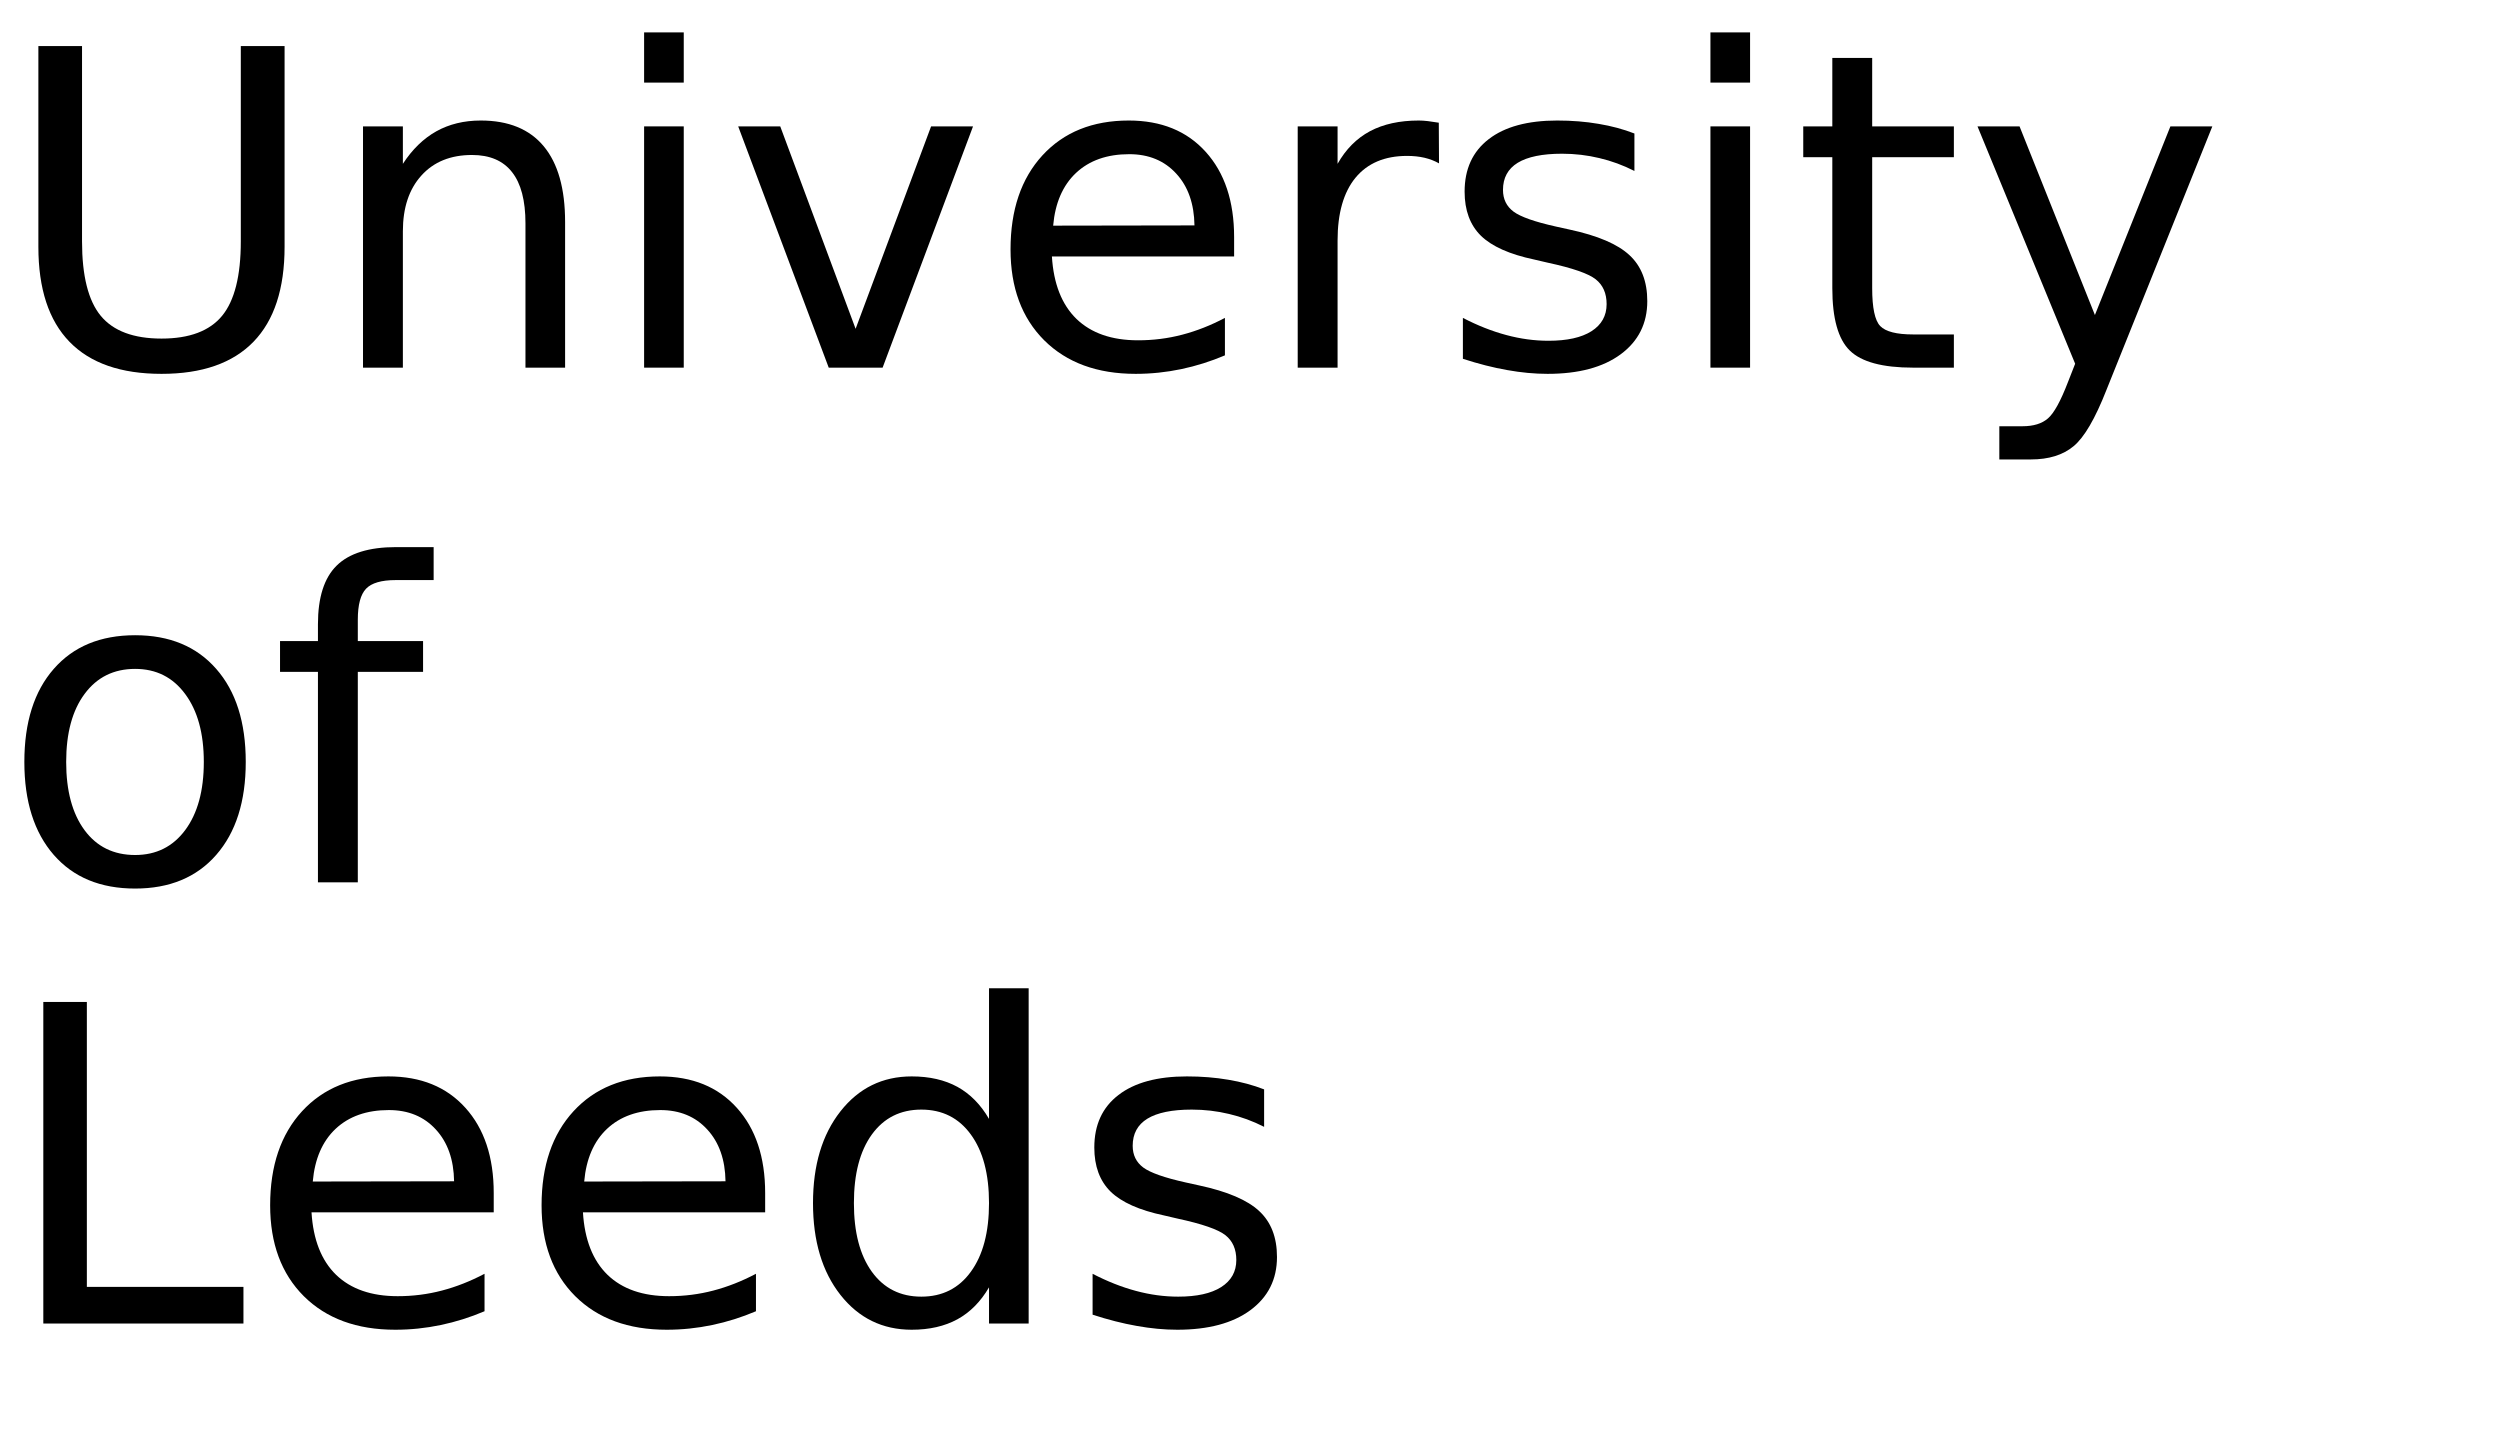
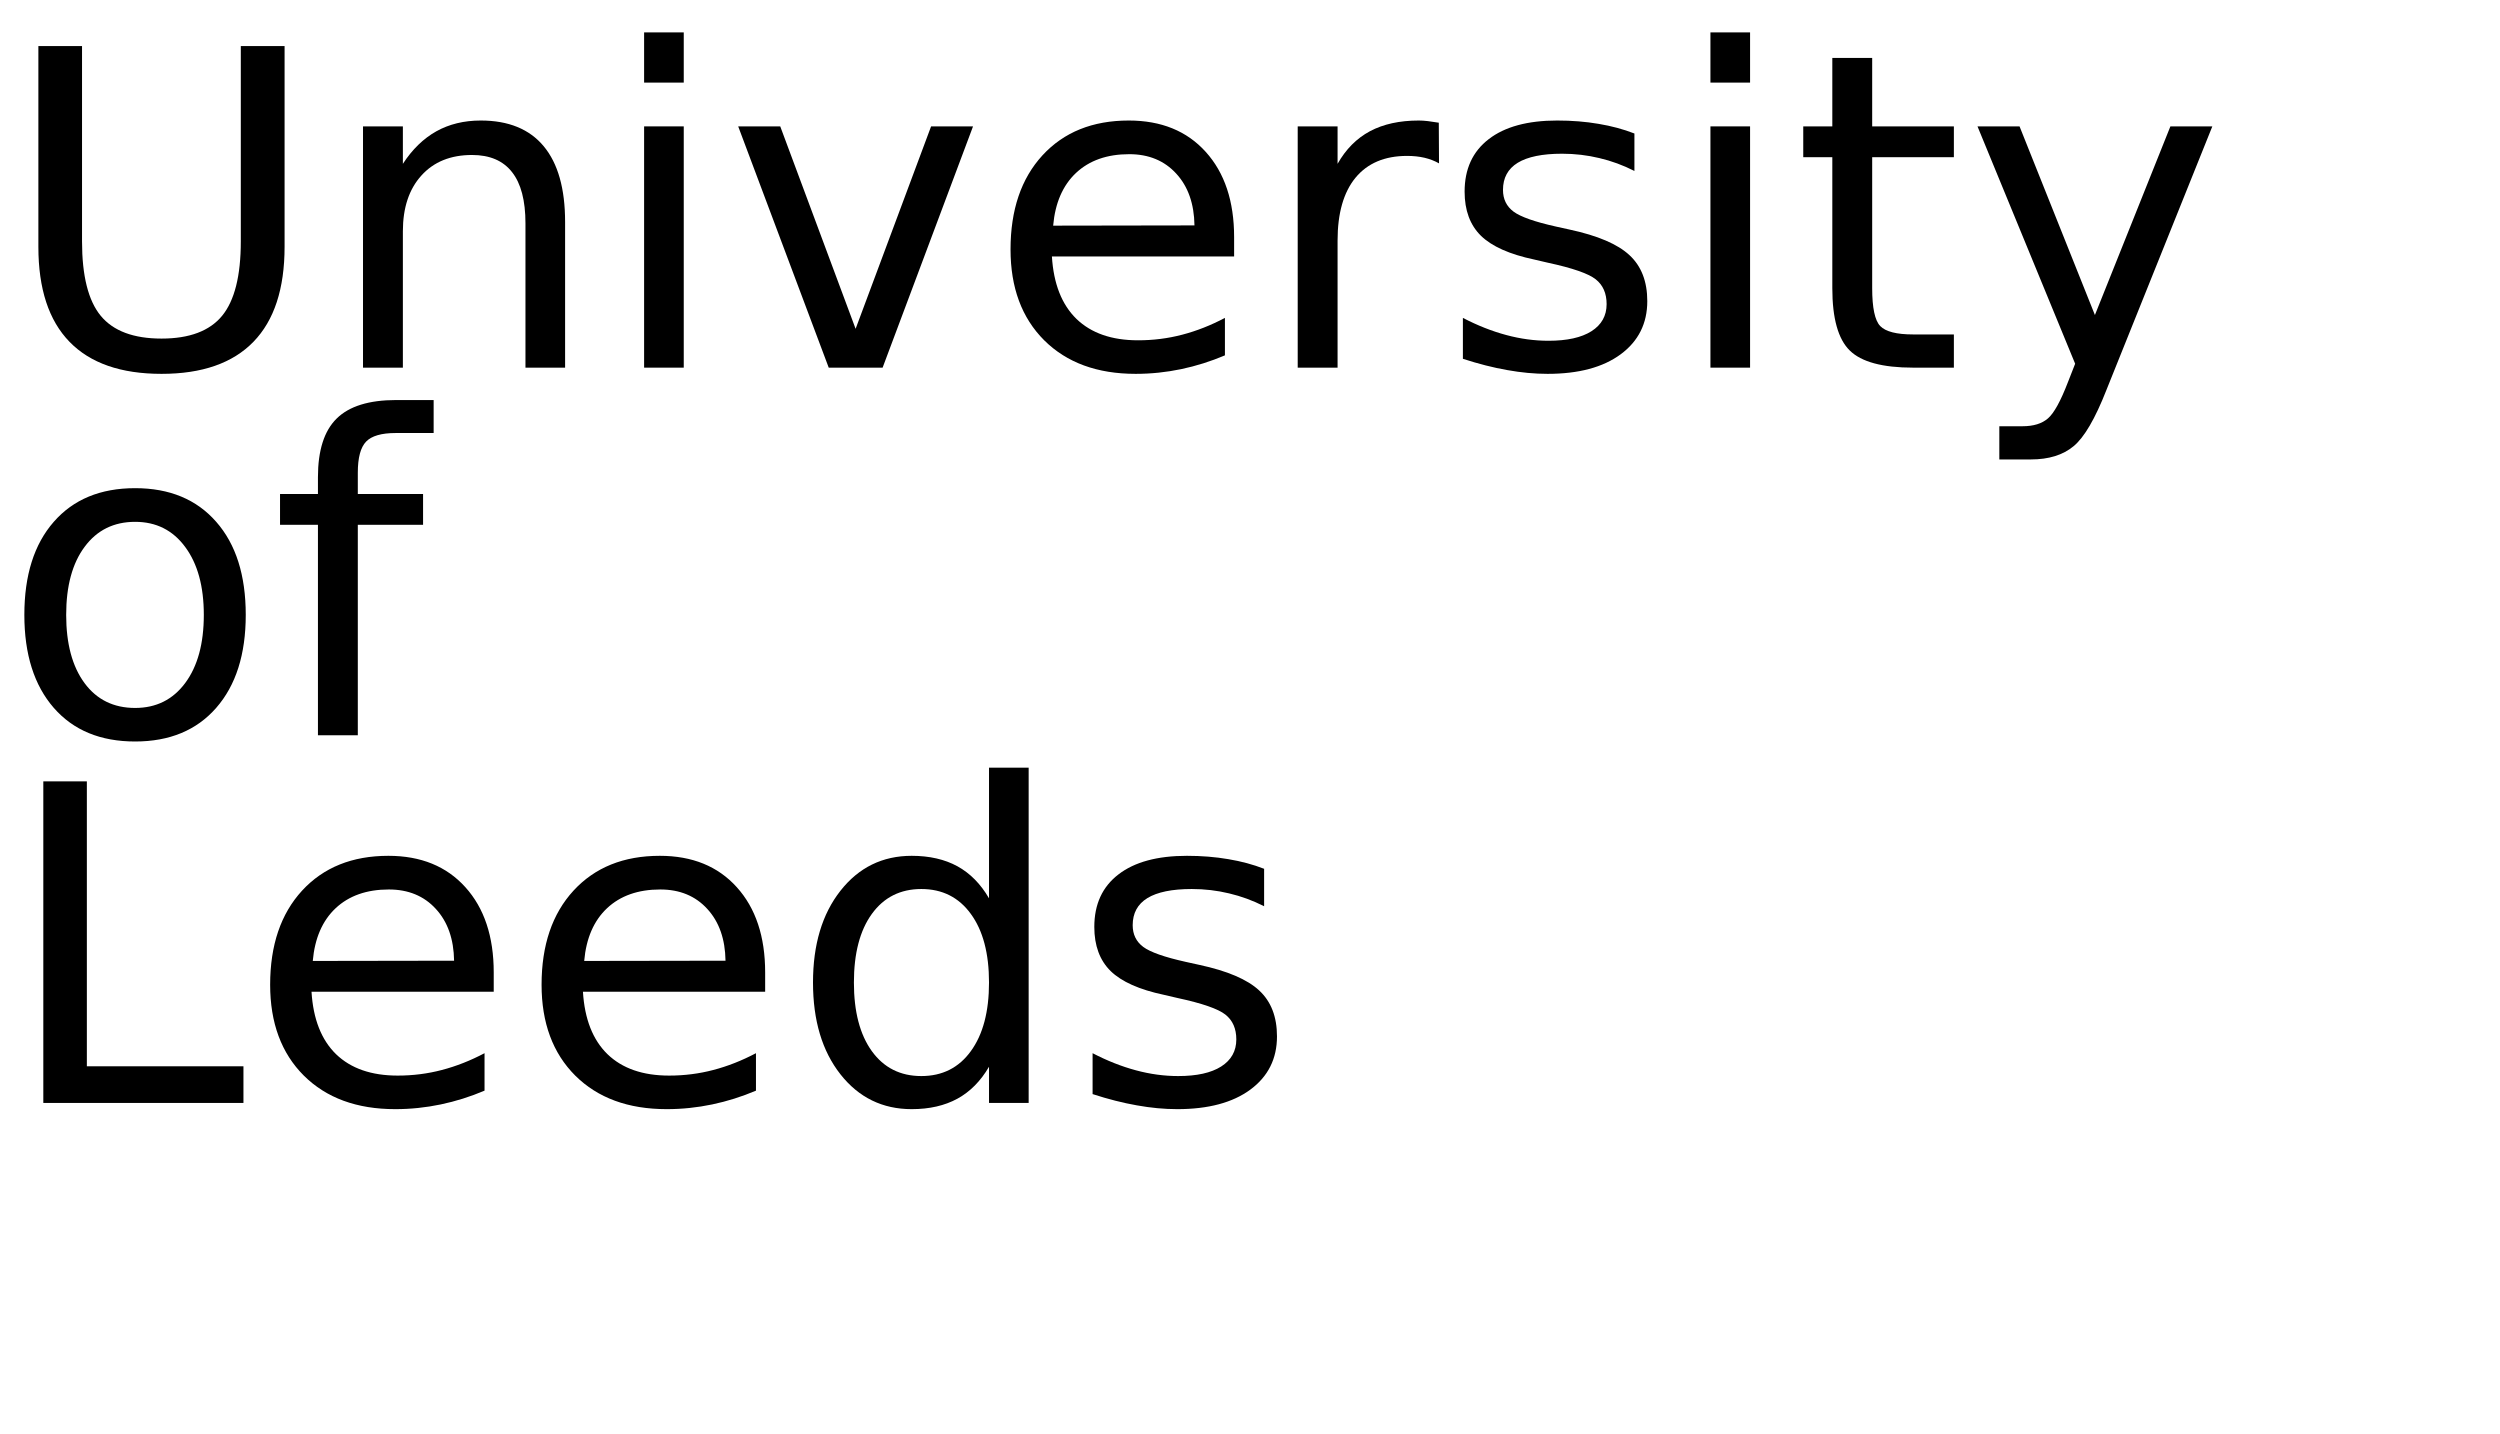
<svg xmlns="http://www.w3.org/2000/svg" xmlns:xlink="http://www.w3.org/1999/xlink" width="340" height="195" viewBox="0 0 340 195">
  <defs>
    <g>
      <g id="glyph-0-0">
        <path d="M 5.219 -43.734 L 11.156 -43.734 L 11.156 -17.172 C 11.156 -12.484 12.004 -9.109 13.703 -7.047 C 15.41 -4.984 18.164 -3.953 21.969 -3.953 C 25.758 -3.953 28.504 -4.984 30.203 -7.047 C 31.898 -9.109 32.75 -12.484 32.75 -17.172 L 32.75 -43.734 L 38.703 -43.734 L 38.703 -16.438 C 38.703 -10.727 37.289 -6.422 34.469 -3.516 C 31.645 -0.609 27.477 0.844 21.969 0.844 C 16.445 0.844 12.273 -0.609 9.453 -3.516 C 6.629 -6.422 5.219 -10.727 5.219 -16.438 Z M 5.219 -43.734 " />
      </g>
      <g id="glyph-0-1">
        <path d="M 32.938 -19.812 L 32.938 0 L 27.547 0 L 27.547 -19.625 C 27.547 -22.727 26.938 -25.051 25.719 -26.594 C 24.508 -28.145 22.695 -28.922 20.281 -28.922 C 17.363 -28.922 15.066 -27.988 13.391 -26.125 C 11.711 -24.27 10.875 -21.742 10.875 -18.547 L 10.875 0 L 5.453 0 L 5.453 -32.812 L 10.875 -32.812 L 10.875 -27.719 C 12.156 -29.688 13.672 -31.16 15.422 -32.141 C 17.172 -33.117 19.188 -33.609 21.469 -33.609 C 25.238 -33.609 28.094 -32.441 30.031 -30.109 C 31.969 -27.773 32.938 -24.344 32.938 -19.812 Z M 32.938 -19.812 " />
      </g>
      <g id="glyph-0-2">
        <path d="M 5.656 -32.812 L 11.047 -32.812 L 11.047 0 L 5.656 0 Z M 5.656 -45.594 L 11.047 -45.594 L 11.047 -38.766 L 5.656 -38.766 Z M 5.656 -45.594 " />
      </g>
      <g id="glyph-0-3">
        <path d="M 1.781 -32.812 L 7.5 -32.812 L 17.75 -5.281 L 28.016 -32.812 L 33.719 -32.812 L 21.422 0 L 14.094 0 Z M 1.781 -32.812 " />
      </g>
      <g id="glyph-0-4">
        <path d="M 33.719 -17.75 L 33.719 -15.125 L 8.938 -15.125 C 9.164 -11.406 10.281 -8.57 12.281 -6.625 C 14.289 -4.688 17.082 -3.719 20.656 -3.719 C 22.727 -3.719 24.734 -3.973 26.672 -4.484 C 28.617 -4.992 30.551 -5.754 32.469 -6.766 L 32.469 -1.672 C 30.531 -0.848 28.547 -0.223 26.516 0.203 C 24.484 0.629 22.422 0.844 20.328 0.844 C 15.098 0.844 10.953 -0.676 7.891 -3.719 C 4.836 -6.77 3.312 -10.891 3.312 -16.078 C 3.312 -21.453 4.758 -25.719 7.656 -28.875 C 10.562 -32.031 14.473 -33.609 19.391 -33.609 C 23.805 -33.609 27.297 -32.188 29.859 -29.344 C 32.43 -26.5 33.719 -22.633 33.719 -17.75 Z M 28.328 -19.344 C 28.285 -22.289 27.457 -24.641 25.844 -26.391 C 24.238 -28.148 22.109 -29.031 19.453 -29.031 C 16.441 -29.031 14.031 -28.18 12.219 -26.484 C 10.414 -24.785 9.379 -22.395 9.109 -19.312 Z M 28.328 -19.344 " />
      </g>
      <g id="glyph-0-5">
        <path d="M 24.672 -27.781 C 24.066 -28.125 23.406 -28.379 22.688 -28.547 C 21.977 -28.711 21.191 -28.797 20.328 -28.797 C 17.285 -28.797 14.945 -27.805 13.312 -25.828 C 11.688 -23.848 10.875 -21 10.875 -17.281 L 10.875 0 L 5.453 0 L 5.453 -32.812 L 10.875 -32.812 L 10.875 -27.719 C 12 -29.707 13.469 -31.188 15.281 -32.156 C 17.102 -33.125 19.316 -33.609 21.922 -33.609 C 22.285 -33.609 22.691 -33.582 23.141 -33.531 C 23.586 -33.477 24.086 -33.406 24.641 -33.312 Z M 24.672 -27.781 " />
      </g>
      <g id="glyph-0-6">
        <path d="M 26.578 -31.844 L 26.578 -26.75 C 25.047 -27.531 23.457 -28.113 21.812 -28.5 C 20.176 -28.895 18.484 -29.094 16.734 -29.094 C 14.055 -29.094 12.047 -28.68 10.703 -27.859 C 9.367 -27.035 8.703 -25.805 8.703 -24.172 C 8.703 -22.922 9.18 -21.938 10.141 -21.219 C 11.098 -20.508 13.02 -19.832 15.906 -19.188 L 17.75 -18.781 C 21.582 -17.957 24.301 -16.797 25.906 -15.297 C 27.52 -13.805 28.328 -11.723 28.328 -9.047 C 28.328 -6.004 27.117 -3.594 24.703 -1.812 C 22.297 -0.039 18.984 0.844 14.766 0.844 C 13.004 0.844 11.172 0.672 9.266 0.328 C 7.367 -0.004 5.363 -0.516 3.25 -1.203 L 3.25 -6.766 C 5.238 -5.734 7.203 -4.957 9.141 -4.438 C 11.078 -3.914 12.992 -3.656 14.891 -3.656 C 17.422 -3.656 19.367 -4.086 20.734 -4.953 C 22.109 -5.828 22.797 -7.055 22.797 -8.641 C 22.797 -10.109 22.301 -11.234 21.312 -12.016 C 20.32 -12.797 18.16 -13.547 14.828 -14.266 L 12.953 -14.703 C 9.609 -15.41 7.191 -16.488 5.703 -17.938 C 4.223 -19.395 3.484 -21.395 3.484 -23.938 C 3.484 -27.02 4.578 -29.398 6.766 -31.078 C 8.953 -32.766 12.055 -33.609 16.078 -33.609 C 18.078 -33.609 19.953 -33.457 21.703 -33.156 C 23.461 -32.863 25.086 -32.426 26.578 -31.844 Z M 26.578 -31.844 " />
      </g>
      <g id="glyph-0-7">
        <path d="M 10.984 -42.125 L 10.984 -32.812 L 22.094 -32.812 L 22.094 -28.625 L 10.984 -28.625 L 10.984 -10.812 C 10.984 -8.133 11.348 -6.414 12.078 -5.656 C 12.816 -4.895 14.305 -4.516 16.547 -4.516 L 22.094 -4.516 L 22.094 0 L 16.547 0 C 12.391 0 9.52 -0.773 7.938 -2.328 C 6.352 -3.879 5.562 -6.707 5.562 -10.812 L 5.562 -28.625 L 1.609 -28.625 L 1.609 -32.812 L 5.562 -32.812 L 5.562 -42.125 Z M 10.984 -42.125 " />
      </g>
      <g id="glyph-0-8">
        <path d="M 19.312 3.047 C 17.781 6.953 16.289 9.5 14.844 10.688 C 13.406 11.883 11.473 12.484 9.047 12.484 L 4.75 12.484 L 4.75 7.969 L 7.906 7.969 C 9.395 7.969 10.547 7.613 11.359 6.906 C 12.18 6.207 13.094 4.551 14.094 1.938 L 15.062 -0.531 L 1.781 -32.812 L 7.5 -32.812 L 17.75 -7.156 L 28.016 -32.812 L 33.719 -32.812 Z M 19.312 3.047 " />
      </g>
      <g id="glyph-0-9">
        <path d="M 18.375 -29.031 C 15.477 -29.031 13.191 -27.898 11.516 -25.641 C 9.836 -23.391 9 -20.301 9 -16.375 C 9 -12.445 9.832 -9.352 11.5 -7.094 C 13.164 -4.844 15.457 -3.719 18.375 -3.719 C 21.238 -3.719 23.508 -4.848 25.188 -7.109 C 26.875 -9.379 27.719 -12.469 27.719 -16.375 C 27.719 -20.258 26.875 -23.336 25.188 -25.609 C 23.508 -27.891 21.238 -29.031 18.375 -29.031 Z M 18.375 -33.609 C 23.062 -33.609 26.738 -32.082 29.406 -29.031 C 32.082 -25.988 33.422 -21.77 33.422 -16.375 C 33.422 -11.008 32.082 -6.797 29.406 -3.734 C 26.738 -0.68 23.062 0.844 18.375 0.844 C 13.664 0.844 9.977 -0.68 7.312 -3.734 C 4.645 -6.797 3.312 -11.008 3.312 -16.375 C 3.312 -21.77 4.645 -25.988 7.312 -29.031 C 9.977 -32.082 13.664 -33.609 18.375 -33.609 Z M 18.375 -33.609 " />
      </g>
      <g id="glyph-0-10">
        <path d="M 22.266 -45.594 L 22.266 -41.109 L 17.109 -41.109 C 15.172 -41.109 13.828 -40.719 13.078 -39.938 C 12.328 -39.156 11.953 -37.75 11.953 -35.719 L 11.953 -32.812 L 20.828 -32.812 L 20.828 -28.625 L 11.953 -28.625 L 11.953 0 L 6.531 0 L 6.531 -28.625 L 1.375 -28.625 L 1.375 -32.812 L 6.531 -32.812 L 6.531 -35.094 C 6.531 -38.75 7.379 -41.41 9.078 -43.078 C 10.773 -44.754 13.473 -45.594 17.172 -45.594 Z M 22.266 -45.594 " />
      </g>
      <g id="glyph-0-11">
        <path d="M 5.891 -43.734 L 11.812 -43.734 L 11.812 -4.984 L 33.109 -4.984 L 33.109 0 L 5.891 0 Z M 5.891 -43.734 " />
      </g>
      <g id="glyph-0-12">
        <path d="M 27.25 -27.828 L 27.25 -45.594 L 32.641 -45.594 L 32.641 0 L 27.25 0 L 27.25 -4.922 C 26.113 -2.973 24.68 -1.523 22.953 -0.578 C 21.223 0.367 19.148 0.844 16.734 0.844 C 12.766 0.844 9.535 -0.734 7.047 -3.891 C 4.555 -7.055 3.312 -11.219 3.312 -16.375 C 3.312 -21.531 4.555 -25.691 7.047 -28.859 C 9.535 -32.023 12.766 -33.609 16.734 -33.609 C 19.148 -33.609 21.223 -33.133 22.953 -32.188 C 24.68 -31.238 26.113 -29.785 27.25 -27.828 Z M 8.875 -16.375 C 8.875 -12.414 9.688 -9.305 11.312 -7.047 C 12.945 -4.785 15.191 -3.656 18.047 -3.656 C 20.898 -3.656 23.145 -4.785 24.781 -7.047 C 26.426 -9.305 27.25 -12.414 27.25 -16.375 C 27.25 -20.344 26.426 -23.453 24.781 -25.703 C 23.145 -27.961 20.898 -29.094 18.047 -29.094 C 15.191 -29.094 12.945 -27.961 11.312 -25.703 C 9.688 -23.453 8.875 -20.344 8.875 -16.375 Z M 8.875 -16.375 " />
      </g>
    </g>
  </defs>
  <g fill="rgb(0%, 0%, 0%)" fill-opacity="1">
    <use xlink:href="#glyph-0-0" x="0" y="50" />
    <use xlink:href="#glyph-0-1" x="43.916" y="50" />
    <use xlink:href="#glyph-0-2" x="81.943" y="50" />
    <use xlink:href="#glyph-0-3" x="98.613" y="50" />
    <use xlink:href="#glyph-0-4" x="134.121" y="50" />
    <use xlink:href="#glyph-0-5" x="171.035" y="50" />
    <use xlink:href="#glyph-0-6" x="195.703" y="50" />
    <use xlink:href="#glyph-0-2" x="226.963" y="50" />
    <use xlink:href="#glyph-0-7" x="243.633" y="50" />
    <use xlink:href="#glyph-0-8" x="267.158" y="50" />
  </g>
  <g fill="rgb(0%, 0%, 0%)" fill-opacity="1">
-     <use xlink:href="#glyph-0-9" x="0" y="120" />
-     <use xlink:href="#glyph-0-10" x="36.709" y="120" />
+     <use xlink:href="#glyph-0-9" x="0" y="100" />
+     <use xlink:href="#glyph-0-10" x="36.709" y="100" />
  </g>
  <g fill="rgb(0%, 0%, 0%)" fill-opacity="1">
-     <use xlink:href="#glyph-0-11" x="0" y="180" />
-     <use xlink:href="#glyph-0-4" x="33.428" y="180" />
-     <use xlink:href="#glyph-0-4" x="70.342" y="180" />
-     <use xlink:href="#glyph-0-12" x="107.256" y="180" />
-     <use xlink:href="#glyph-0-6" x="145.342" y="180" />
+     <use xlink:href="#glyph-0-11" x="0" y="150" />
+     <use xlink:href="#glyph-0-4" x="33.428" y="150" />
+     <use xlink:href="#glyph-0-4" x="70.342" y="150" />
+     <use xlink:href="#glyph-0-12" x="107.256" y="150" />
+     <use xlink:href="#glyph-0-6" x="145.342" y="150" />
  </g>
</svg>
